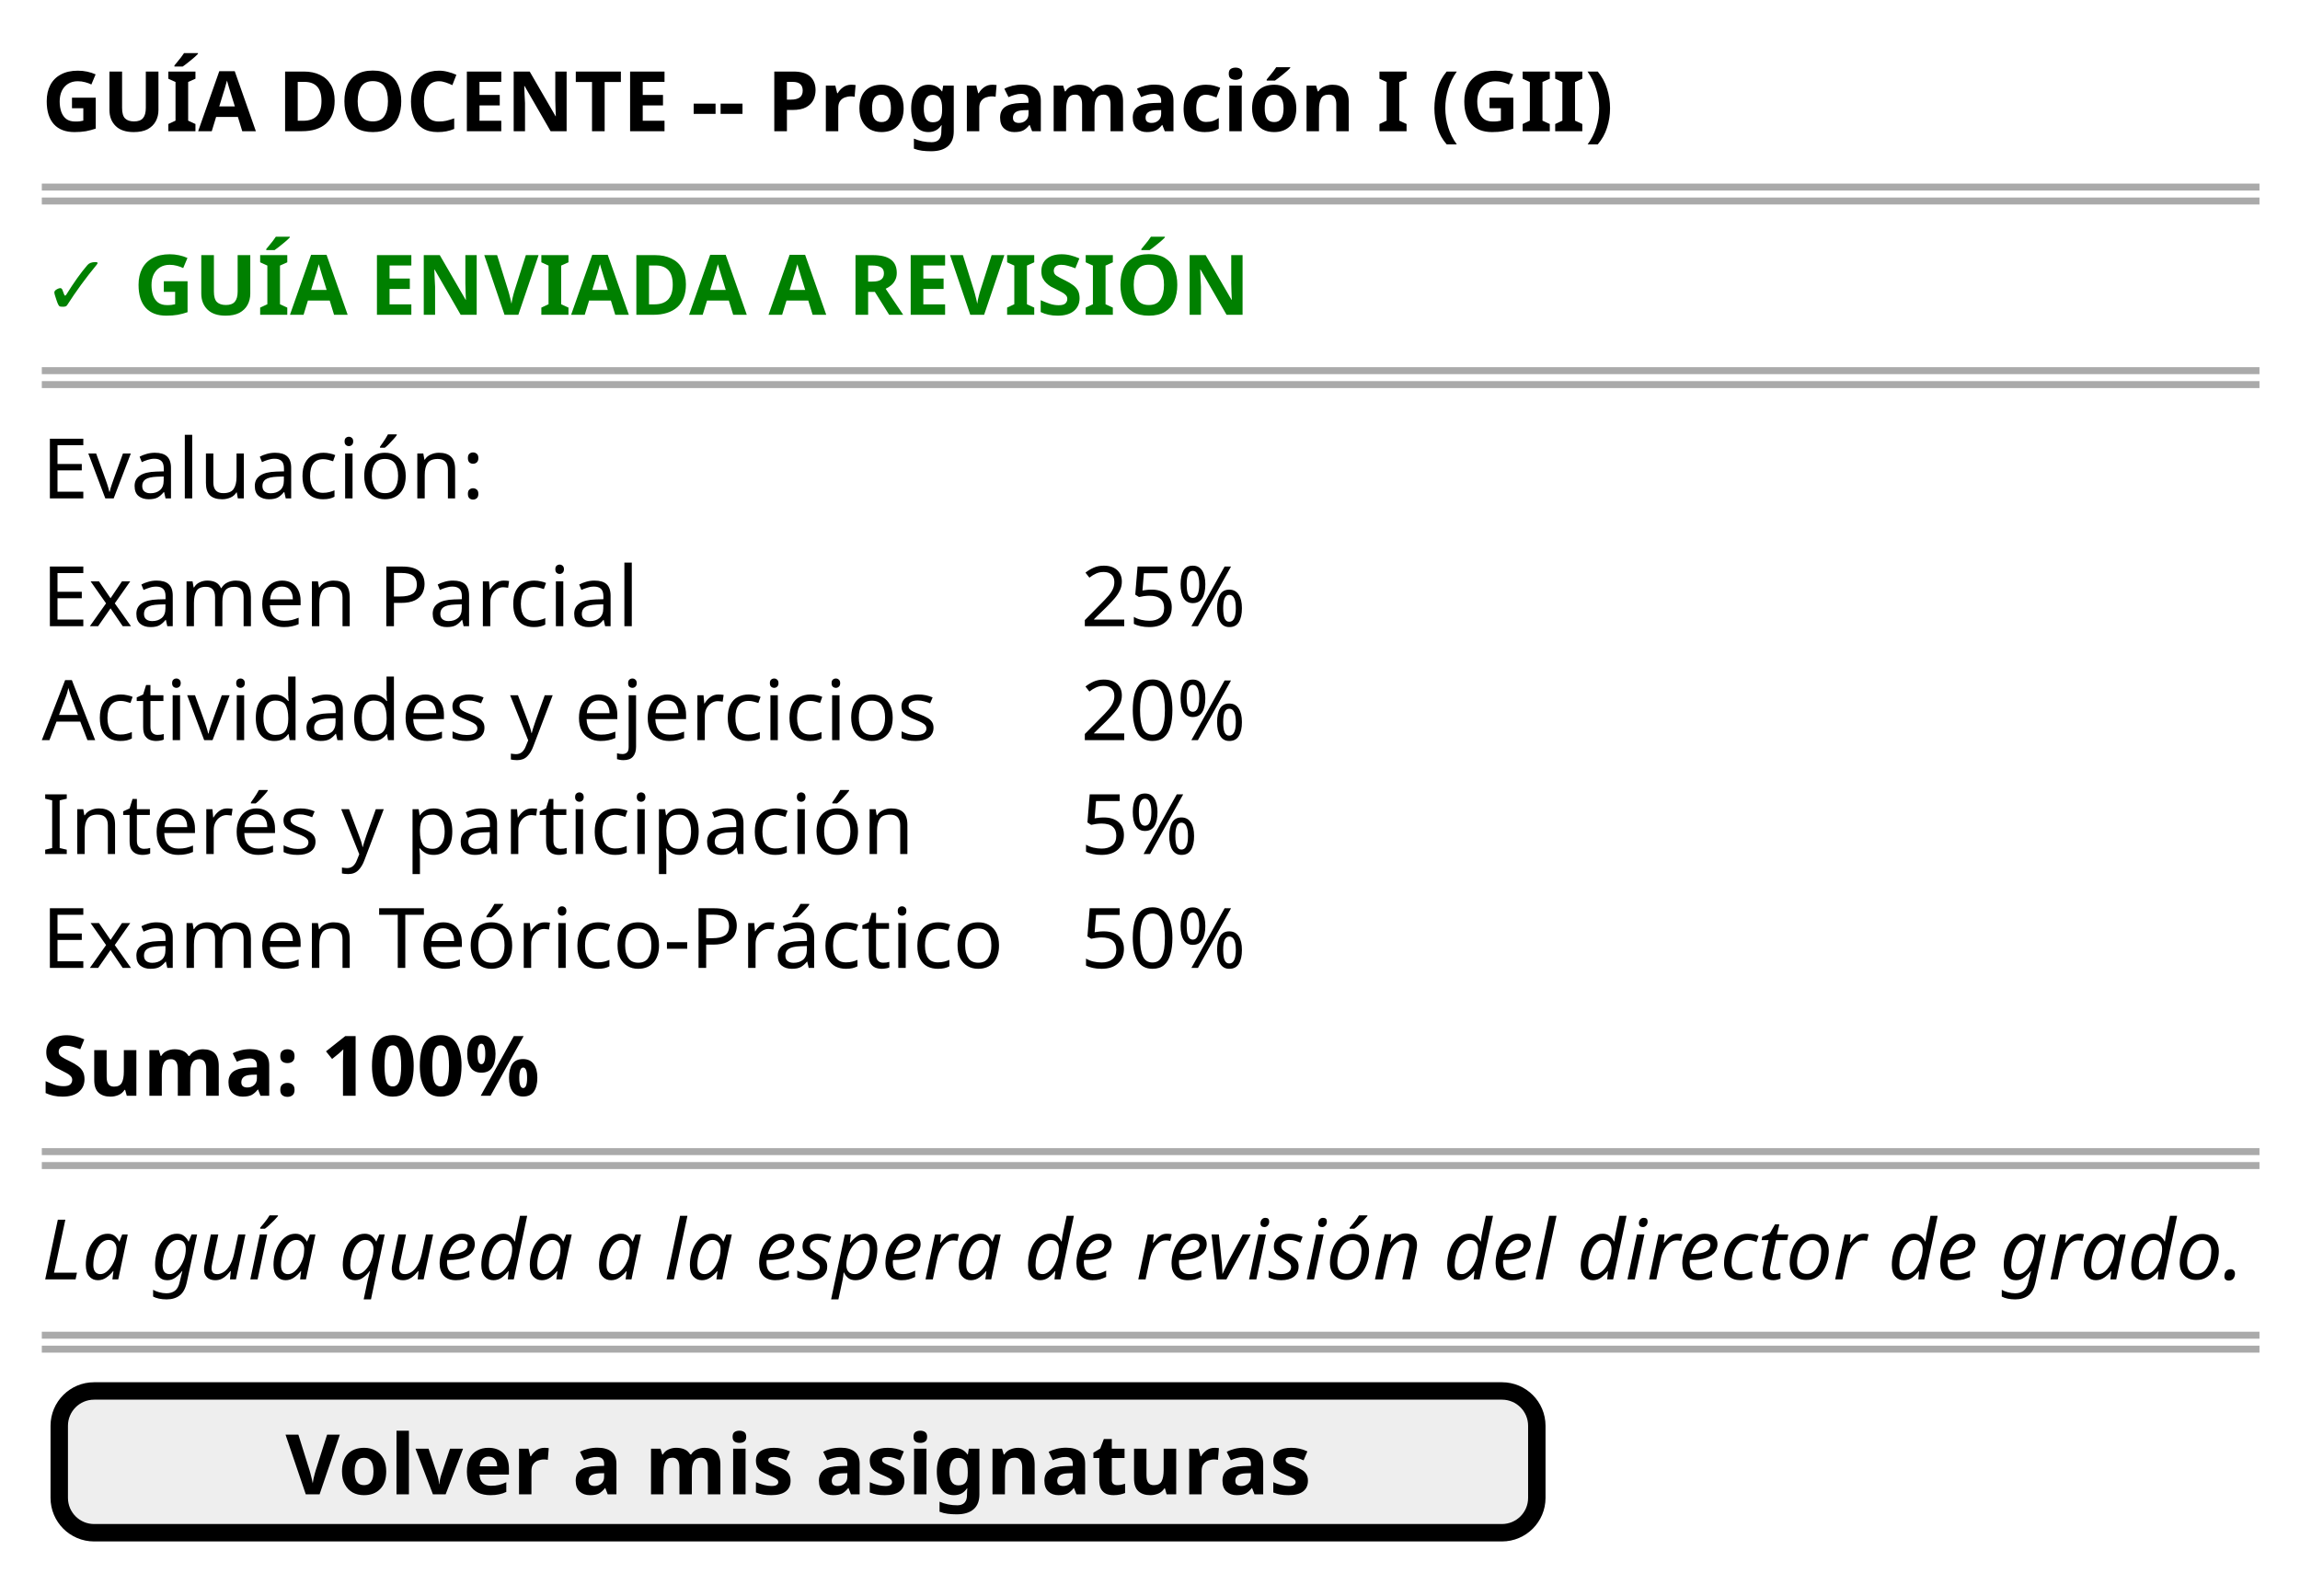
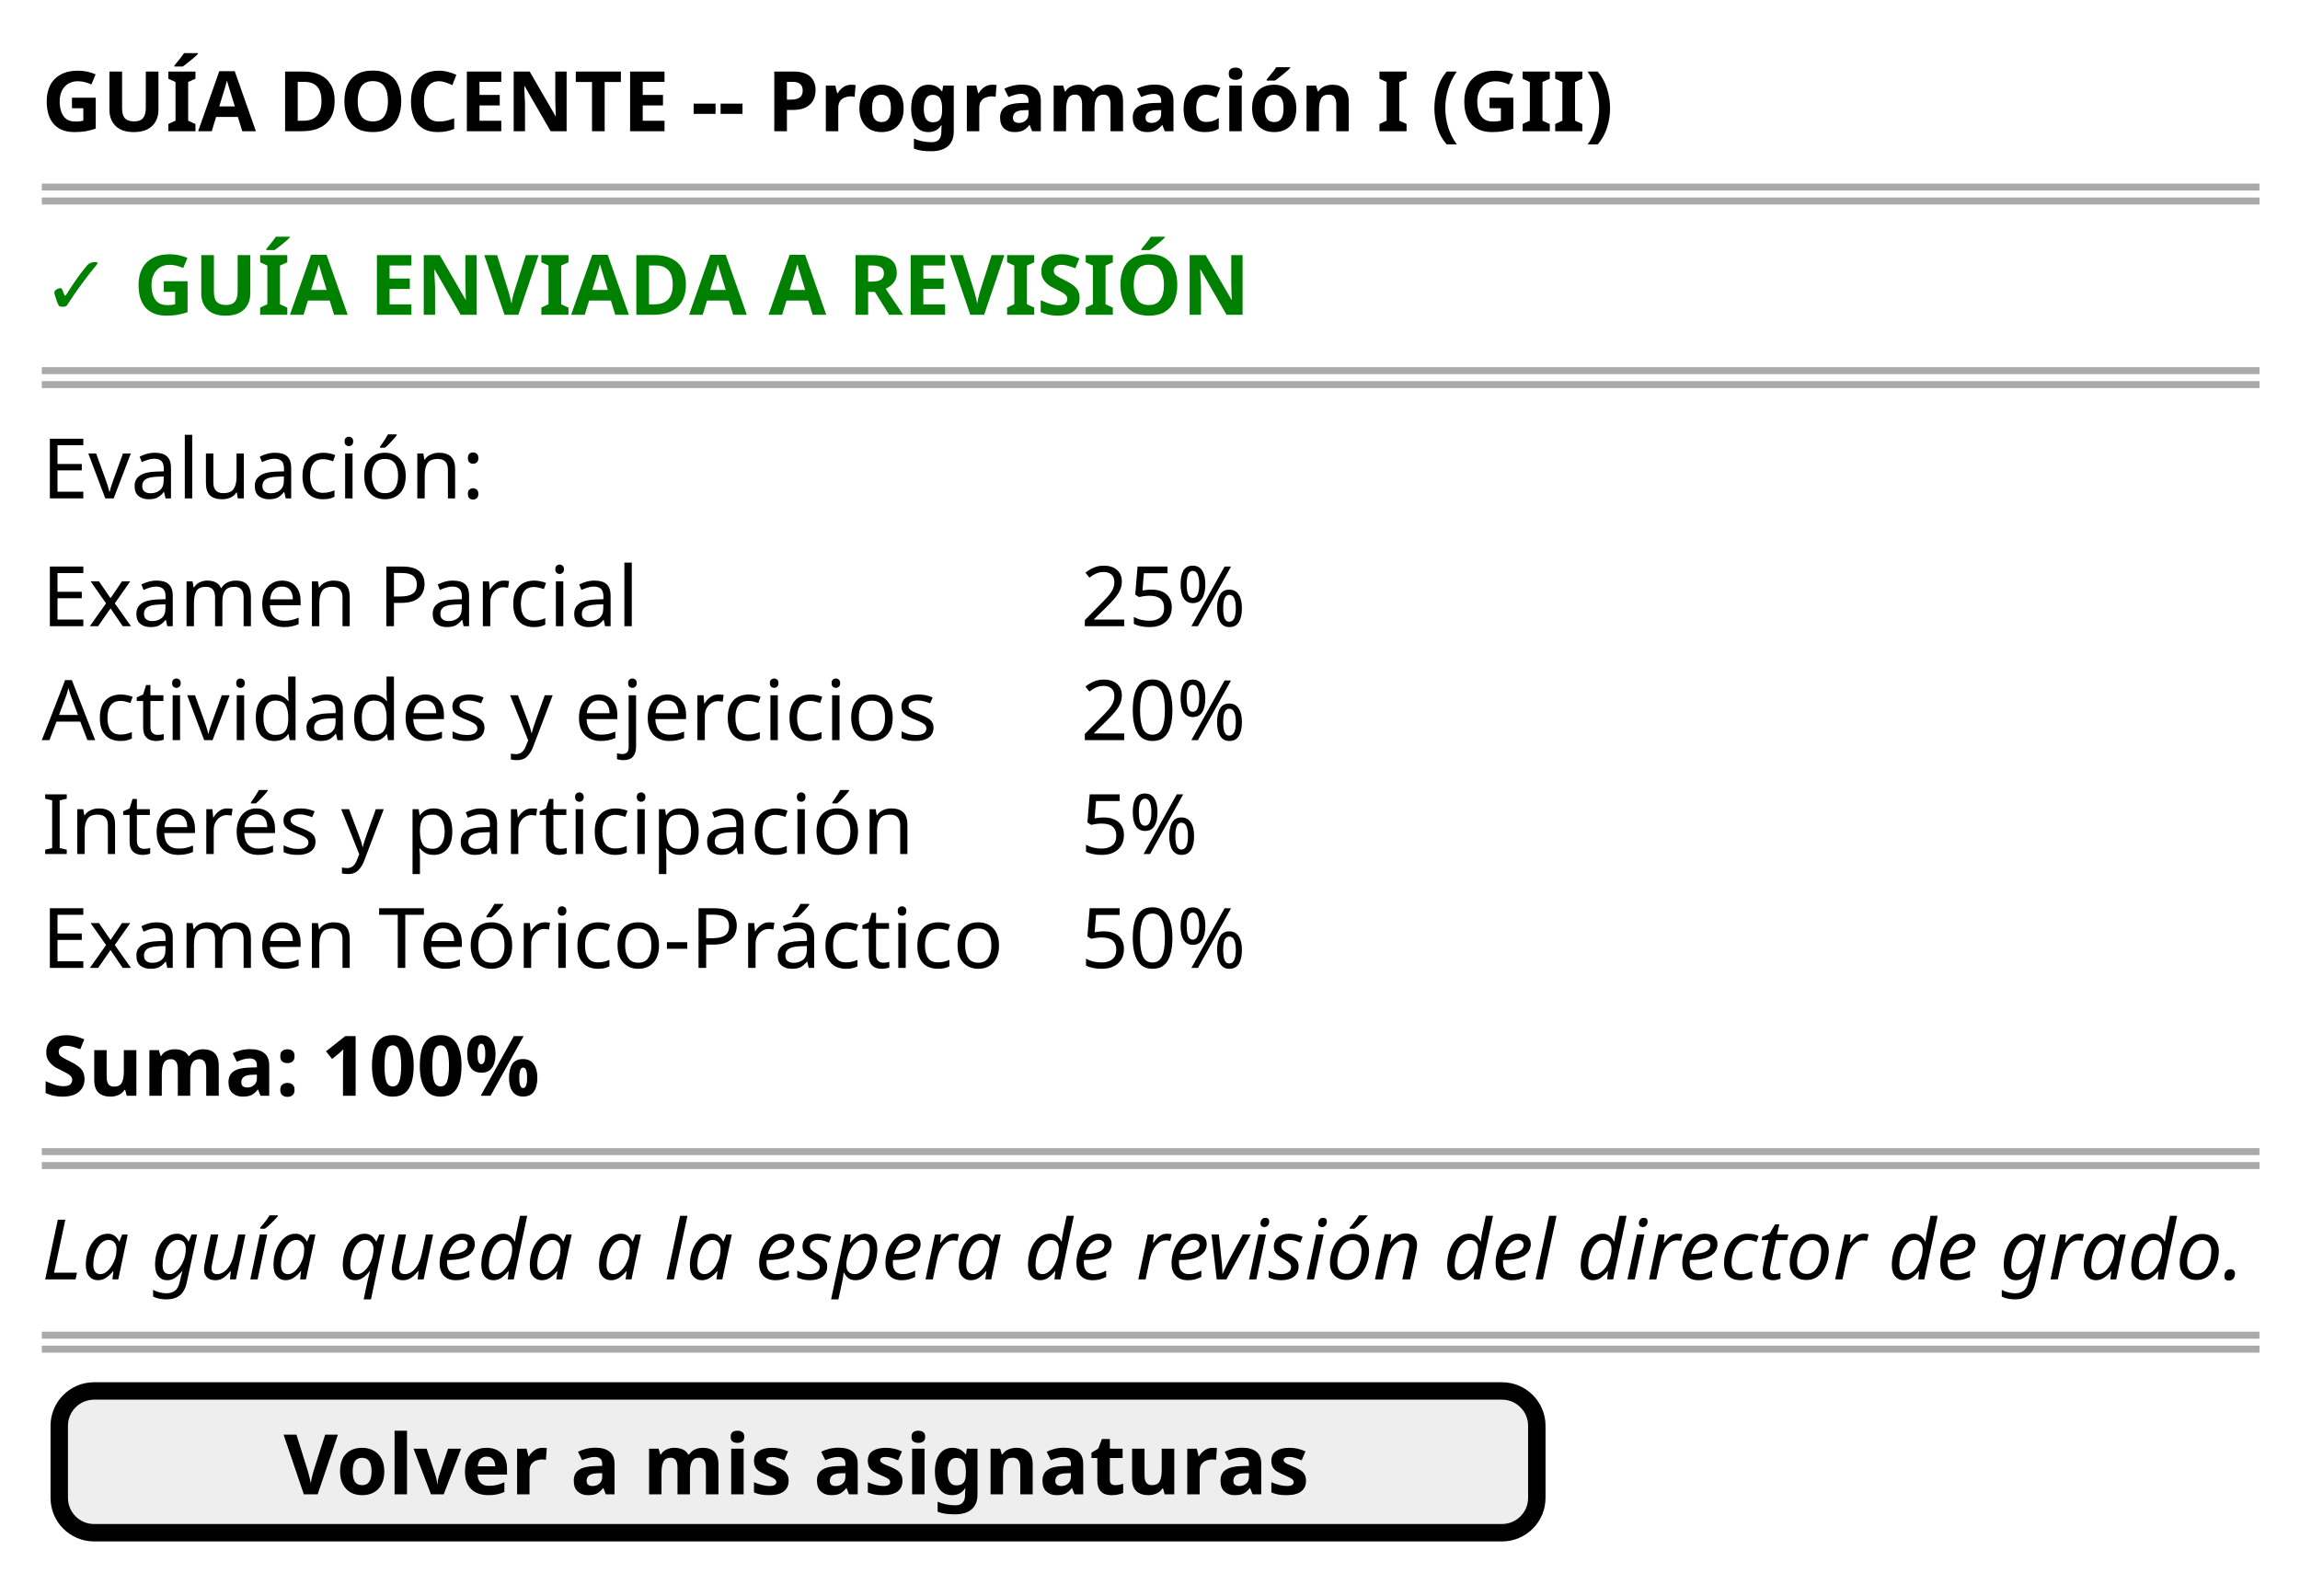
- <svg xmlns="http://www.w3.org/2000/svg" contentStyleType="text/css" data-diagram-type="SALT" height="229px" preserveAspectRatio="none" style="width:330px;height:229px;background:#FFFFFF;" version="1.1" viewBox="0 0 330 229" width="330px" zoomAndPan="magnify">
+ <svg xmlns="http://www.w3.org/2000/svg" version="1.1" data-diagram-type="SALT" style="width:330px;height:229px;background:#FFFFFF;" width="330px" height="229px" viewBox="0 0 330 229" zoomAndPan="magnify" preserveAspectRatio="none" contentStyleType="text/css">
  <defs />
-   <g>
-     <text fill="#000000" font-family="sans-serif" font-size="12" font-weight="700" lengthAdjust="spacing" textLength="225.362" x="6" y="18.828">GUÍA DOCENTE -- Programación I (GII)</text>
-     <line style="stroke:#AAAAAA;stroke-width:1;" x1="6" x2="324.186" y1="26.844" y2="26.844" />
-     <line style="stroke:#AAAAAA;stroke-width:1;" x1="6" x2="324.186" y1="28.844" y2="28.844" />
-     <text fill="#008000" font-family="sans-serif" font-size="12" font-weight="700" lengthAdjust="spacing" textLength="173.176" x="6" y="45.172">✓ GUÍA ENVIADA A REVISIÓN</text>
-     <line style="stroke:#AAAAAA;stroke-width:1;" x1="6" x2="324.186" y1="53.188" y2="53.188" />
-     <line style="stroke:#AAAAAA;stroke-width:1;" x1="6" x2="324.186" y1="55.188" y2="55.188" />
-     <text fill="#000000" font-family="sans-serif" font-size="12" lengthAdjust="spacing" textLength="63.492" x="6" y="71.516">Evaluación:</text>
-     <text fill="#000000" font-family="sans-serif" font-size="12" lengthAdjust="spacing" textLength="85.909" x="6" y="89.86">Examen Parcial</text>
-     <text fill="#000000" font-family="sans-serif" font-size="12" lengthAdjust="spacing" textLength="23.7" x="155.069" y="89.86">25%</text>
-     <text fill="#000000" font-family="sans-serif" font-size="12" lengthAdjust="spacing" textLength="128.725" x="6" y="106.204">Actividades y ejercicios</text>
-     <text fill="#000000" font-family="sans-serif" font-size="12" lengthAdjust="spacing" textLength="23.7" x="155.069" y="106.204">20%</text>
-     <text fill="#000000" font-family="sans-serif" font-size="12" lengthAdjust="spacing" textLength="125.413" x="6" y="122.549">Interés y participación</text>
-     <text fill="#000000" font-family="sans-serif" font-size="12" lengthAdjust="spacing" textLength="16.836" x="155.069" y="122.549">5%</text>
-     <text fill="#000000" font-family="sans-serif" font-size="12" lengthAdjust="spacing" textLength="139.069" x="6" y="138.893">Examen Teórico-Práctico</text>
-     <text fill="#000000" font-family="sans-serif" font-size="12" lengthAdjust="spacing" textLength="23.7" x="155.069" y="138.893">50%</text>
-     <text fill="#000000" font-family="sans-serif" font-size="12" font-weight="700" lengthAdjust="spacing" textLength="71.209" x="6" y="157.237">Suma: 100%</text>
-     <line style="stroke:#AAAAAA;stroke-width:1;" x1="6" x2="324.186" y1="165.253" y2="165.253" />
-     <line style="stroke:#AAAAAA;stroke-width:1;" x1="6" x2="324.186" y1="167.253" y2="167.253" />
-     <text fill="#000000" font-family="sans-serif" font-size="12" font-style="italic" lengthAdjust="spacing" textLength="317.186" x="6" y="183.581">La guía queda a la espera de revisión del director de grado.</text>
-     <line style="stroke:#AAAAAA;stroke-width:1;" x1="6" x2="324.186" y1="191.597" y2="191.597" />
-     <line style="stroke:#AAAAAA;stroke-width:1;" x1="6" x2="324.186" y1="193.597" y2="193.597" />
-     <rect fill="#EEEEEE" height="20.344" rx="5" ry="5" style="stroke:#000000;stroke-width:2.5;" width="212" x="8.5" y="199.597" />
-     <text fill="#000000" font-family="sans-serif" font-size="12" font-weight="700" lengthAdjust="spacing" textLength="147.073" x="40.964" y="214.425">Volver a mis asignaturas</text>
+   <g font-family="sans-serif" lengthAdjust="spacing">
+     <text x="6" y="18.828" fill="#000" font-size="12" textLength="225.962" font-weight="700">GUÍA DOCENTE -- Programación I (GII)</text>
+     <line x1="6" y1="26.844" x2="324.186" y2="26.844" style="stroke:#AAA;stroke-width:1;" />
+     <line x1="6" y1="28.844" x2="324.186" y2="28.844" style="stroke:#AAA;stroke-width:1;" />
+     <text x="6" y="45.172" fill="#008000" font-size="12" textLength="173.604" font-weight="700">✓ GUÍA ENVIADA A REVISIÓN</text>
+     <line x1="6" y1="53.188" x2="324.186" y2="53.188" style="stroke:#AAA;stroke-width:1;" />
+     <line x1="6" y1="55.188" x2="324.186" y2="55.188" style="stroke:#AAA;stroke-width:1;" />
+     <text x="6" y="71.516" fill="#000" font-size="12" textLength="63.492">Evaluación:</text>
+     <text x="6" y="89.86" fill="#000" font-size="12" textLength="85.909">Examen Parcial</text>
+     <text x="155.069" y="89.86" fill="#000" font-size="12" textLength="23.7">25%</text>
+     <text x="6" y="106.205" fill="#000" font-size="12" textLength="128.725">Actividades y ejercicios</text>
+     <text x="155.069" y="106.205" fill="#000" font-size="12" textLength="23.7">20%</text>
+     <text x="6" y="122.549" fill="#000" font-size="12" textLength="125.413">Interés y participación</text>
+     <text x="155.069" y="122.549" fill="#000" font-size="12" textLength="16.836">5%</text>
+     <text x="6" y="138.893" fill="#000" font-size="12" textLength="139.069">Examen Teórico-Práctico</text>
+     <text x="155.069" y="138.893" fill="#000" font-size="12" textLength="23.7">50%</text>
+     <text x="6" y="157.237" fill="#000" font-size="12" textLength="71.472" font-weight="700">Suma: 100%</text>
+     <line x1="6" y1="165.253" x2="324.186" y2="165.253" style="stroke:#AAA;stroke-width:1;" />
+     <line x1="6" y1="167.253" x2="324.186" y2="167.253" style="stroke:#AAA;stroke-width:1;" />
+     <text x="6" y="183.581" fill="#000" font-size="12" textLength="317.186" font-style="italic">La guía queda a la espera de revisión del director de grado.</text>
+     <line x1="6" y1="191.597" x2="324.186" y2="191.597" style="stroke:#AAA;stroke-width:1;" />
+     <line x1="6" y1="193.597" x2="324.186" y2="193.597" style="stroke:#AAA;stroke-width:1;" />
+     <rect x="8.5" y="199.597" width="212" height="20.344" fill="#EEE" style="stroke:#000;stroke-width:2.5;" rx="5" ry="5" />
+     <text x="40.688" y="214.425" fill="#000" font-size="12" textLength="147.625" font-weight="700">Volver a mis asignaturas</text>
  </g>
</svg>
